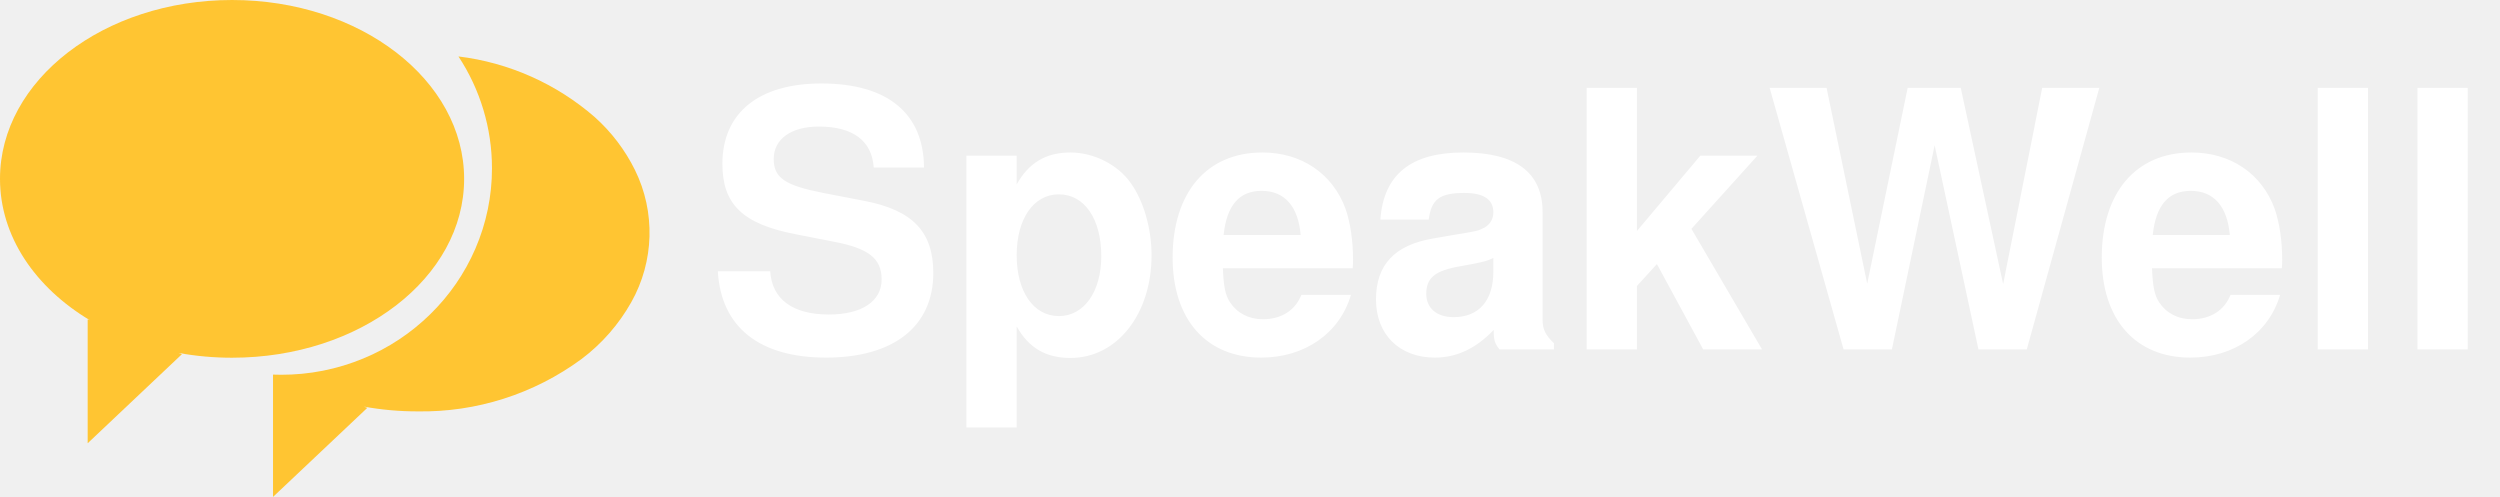
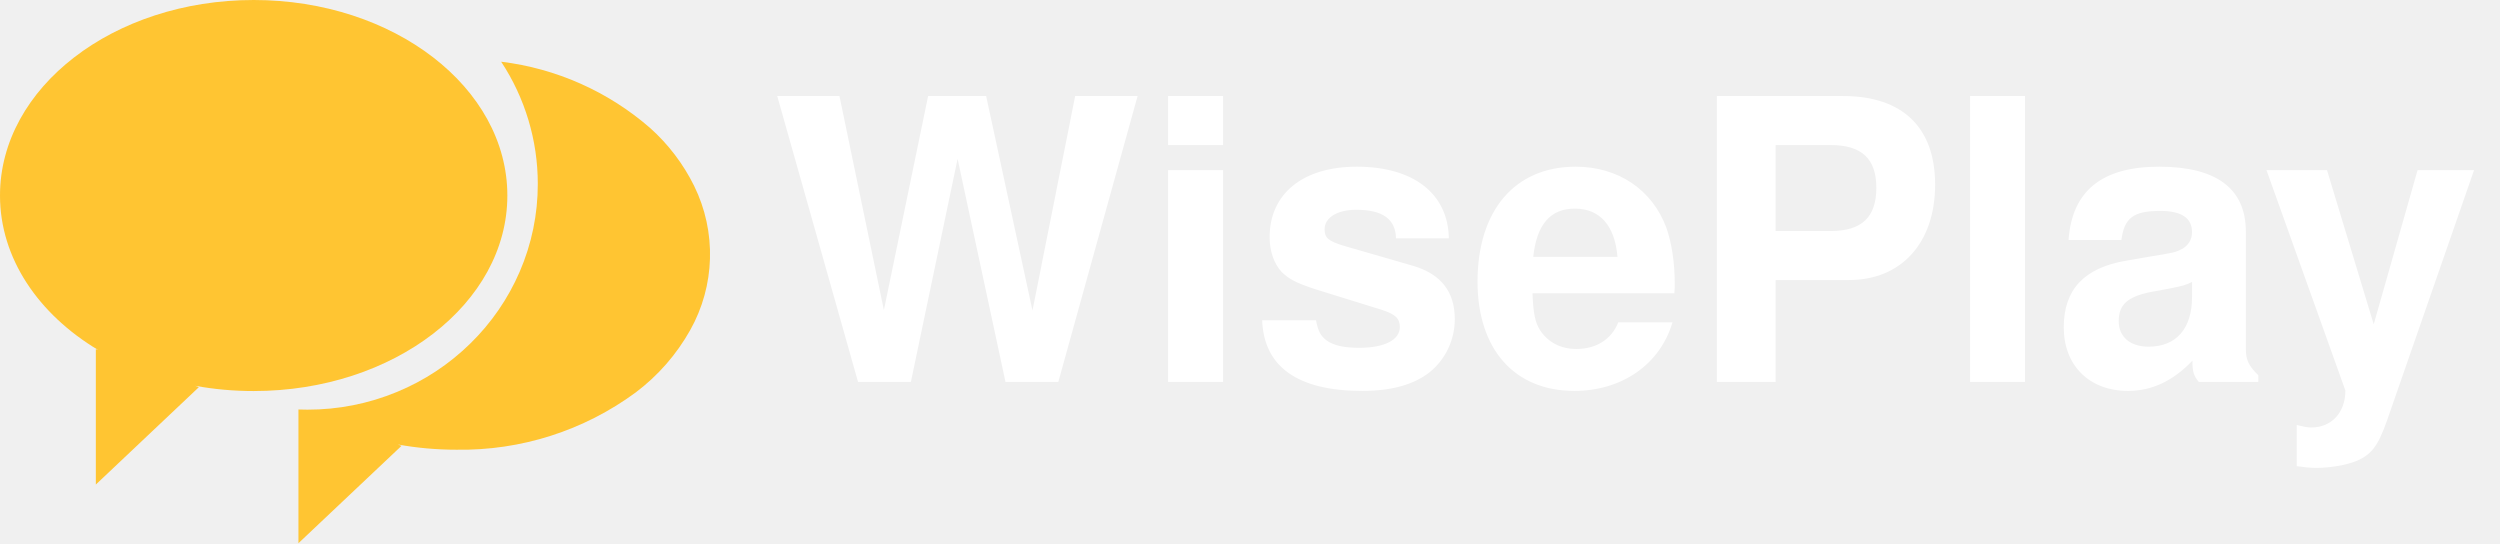
- <svg xmlns="http://www.w3.org/2000/svg" width="223" height="44.326" viewBox="0 0 223 44.326">
-   <g id="Group_97" data-name="Group 97" transform="translate(-277 -4028.918)">
-     <text id="SpeakWell" transform="translate(340 4060.082)" fill="#fff" font-size="32" font-family="Helvetica-Bold, Helvetica" font-weight="700">
-       <tspan x="0" y="0">SpeakWell</tspan>
+ <svg xmlns="http://www.w3.org/2000/svg" width="204" height="44.326" viewBox="0 0 204 44.326">
+   <g id="Group_104" data-name="Group 104" transform="translate(-277 -4028.918)">
+     <text id="WisePlay" transform="translate(340 4060.082)" fill="#fff" font-size="32" font-family="Helvetica-Bold, Helvetica" font-weight="700">
+       <tspan x="0" y="0">WisePlay</tspan>
    </text>
    <g id="Group_80" data-name="Group 80" transform="translate(84 4010.918)">
      <path id="Union_3" data-name="Union 3" d="M7.82,28.49l.192.071C3.137,25.642,0,21.081,0,15.955,0,7.143,9.269,0,20.7,0s20.7,7.143,20.7,15.955S32.137,31.909,20.7,31.909a26.679,26.679,0,0,1-4.773-.426l.3.111L7.82,39.539Z" transform="translate(193 18)" fill="#ffc532" />
      <path id="Subtraction_1" data-name="Subtraction 1" d="M-.475,39.312V28.4c.233.009.477.014.727.014a19.02,19.02,0,0,0,7.319-1.448,18.767,18.767,0,0,0,5.977-3.948,18.346,18.346,0,0,0,4.03-5.856,17.99,17.99,0,0,0,1.478-7.171A18.088,18.088,0,0,0,16.066.021,22.707,22.707,0,0,1,28.222,5.43a15.617,15.617,0,0,1,3.588,4.719,12.64,12.64,0,0,1-.326,11.789,16.4,16.4,0,0,1-4.437,5.071,24.015,24.015,0,0,1-14.64,4.673,26.783,26.783,0,0,1-4.772-.426l.3.112L-.474,39.31Z" transform="translate(217.828 23.014)" fill="#ffc532" />
    </g>
  </g>
</svg>
